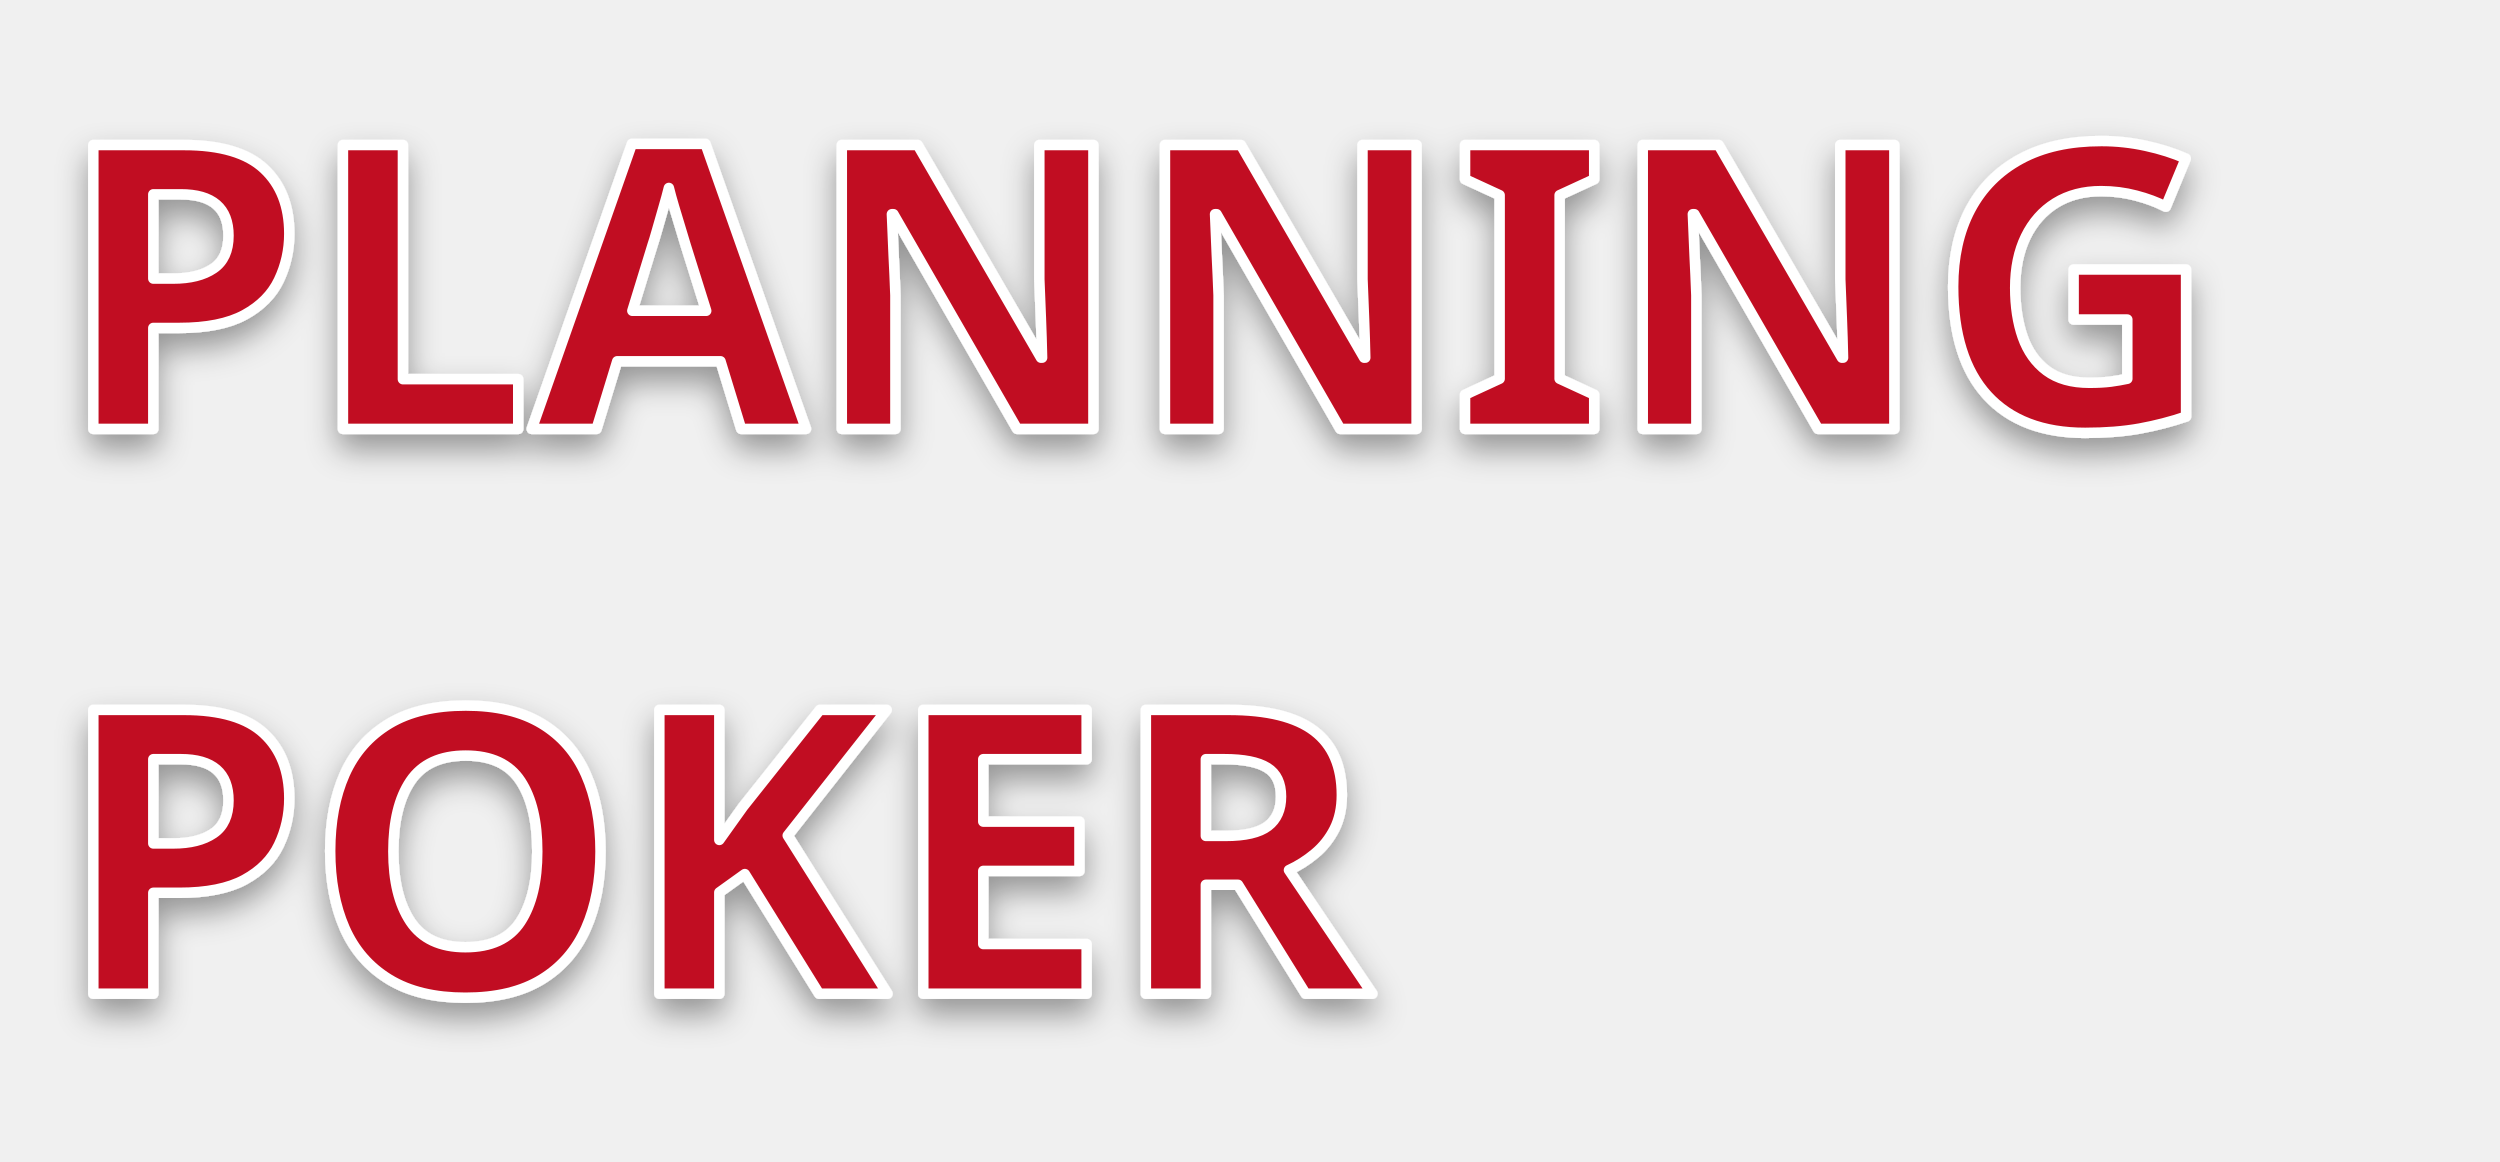
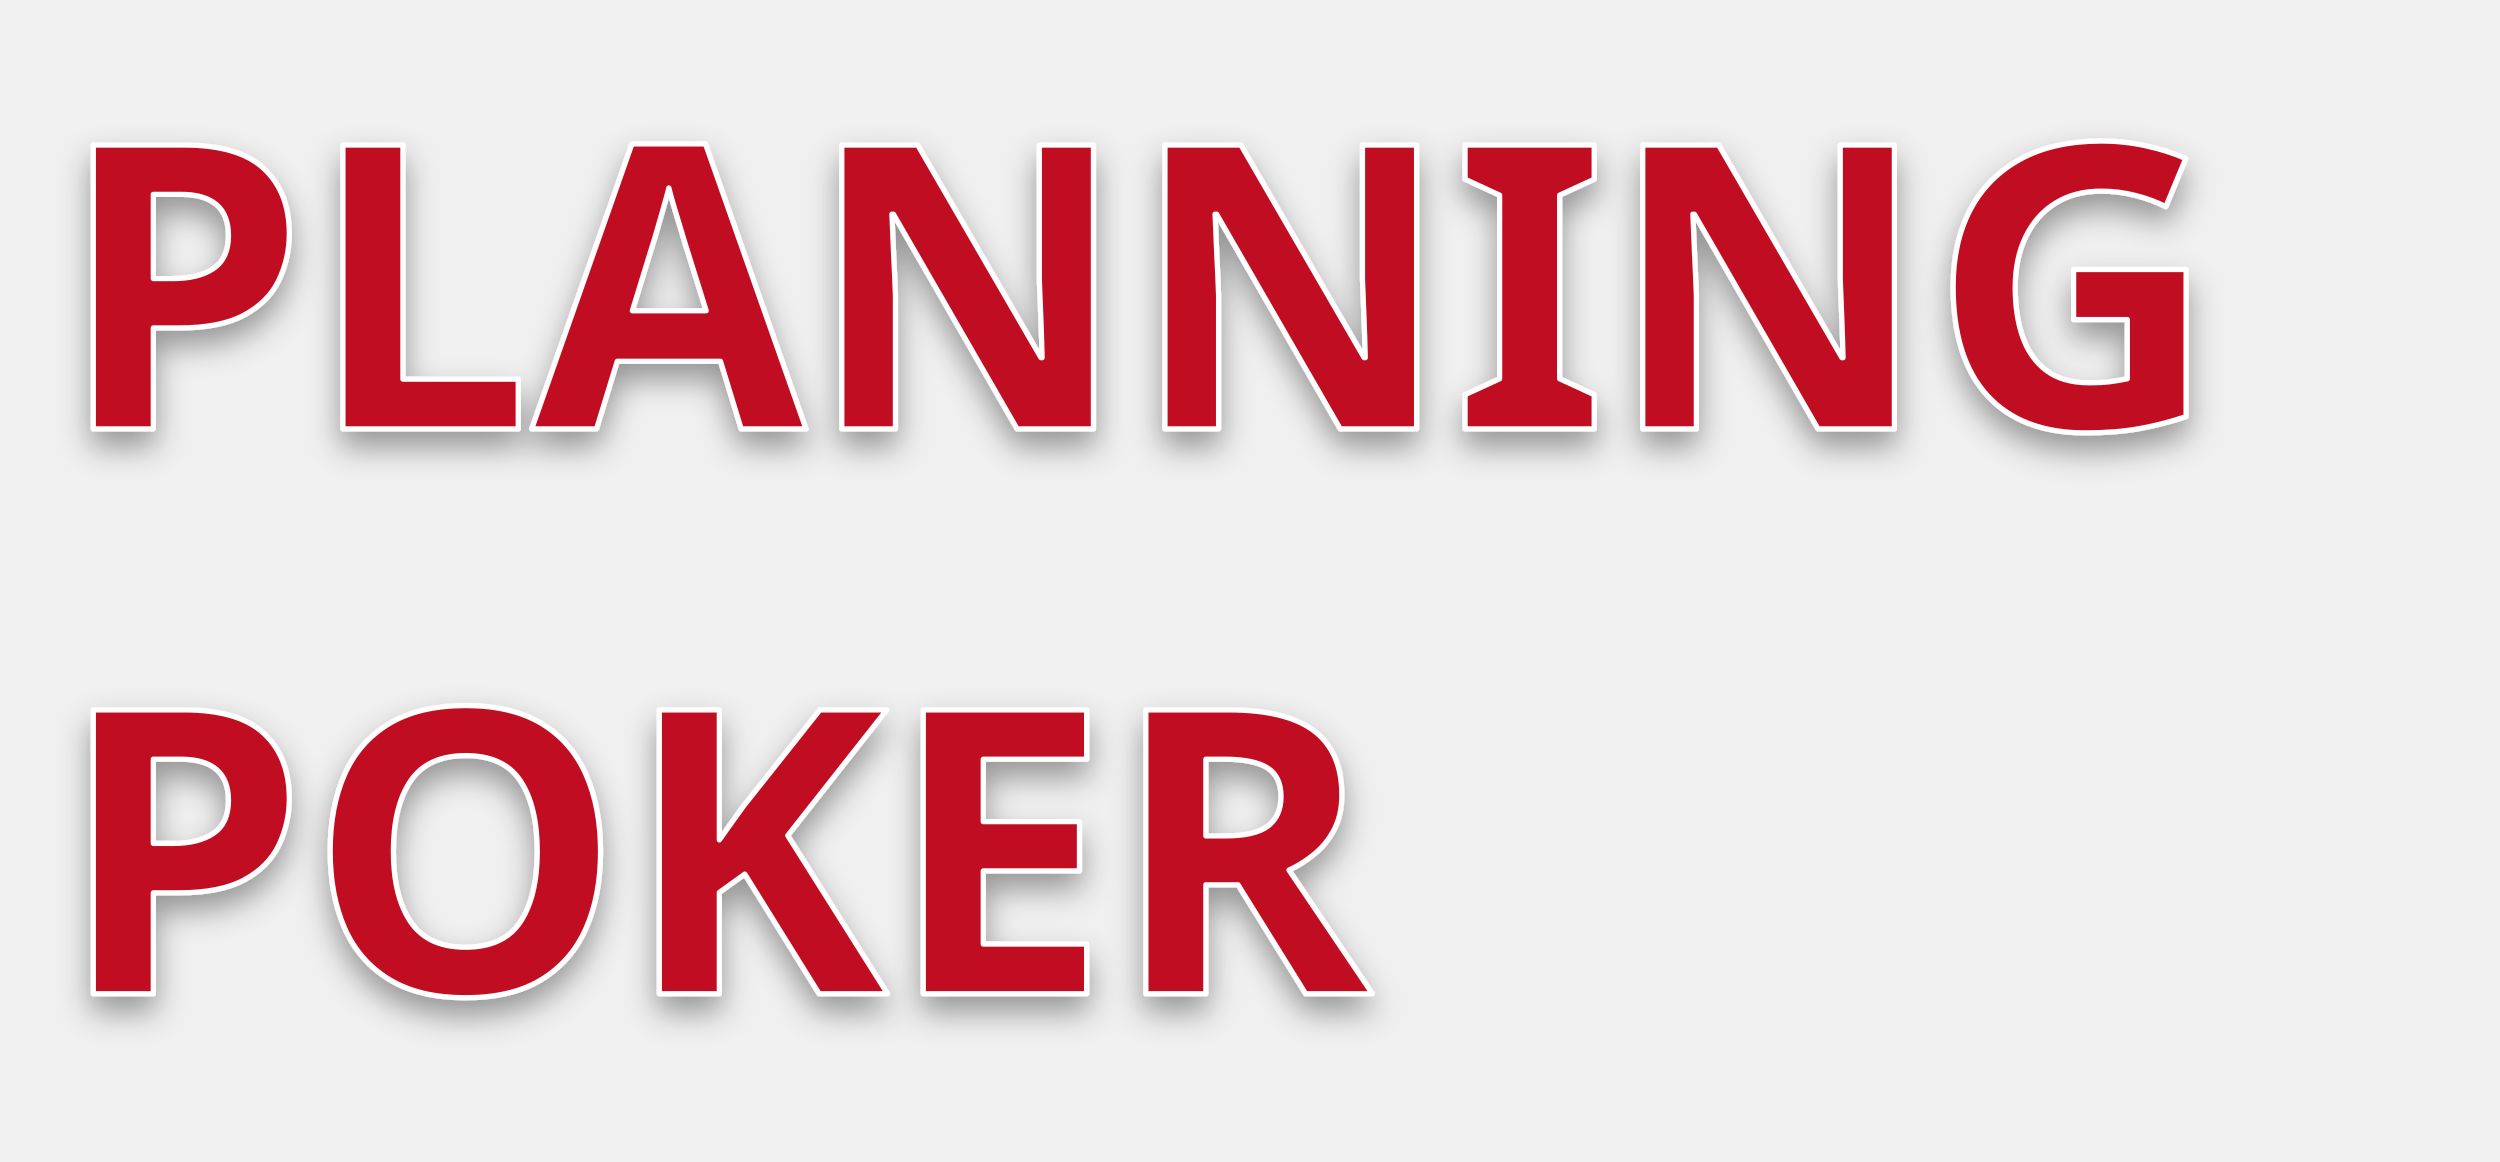
<svg xmlns="http://www.w3.org/2000/svg" width="478" height="222" viewBox="0 0 478 222">
  <defs>
    <filter id="PLANNING_POKER" x="0" y="0" width="478" height="222" filterUnits="userSpaceOnUse">
      <feOffset dy="3" input="SourceAlpha" />
      <feGaussianBlur stdDeviation="3" result="blur" />
      <feFlood flood-opacity="0.38" />
      <feComposite operator="in" in2="blur" />
      <feComposite in="SourceGraphic" />
    </filter>
  </defs>
  <g transform="matrix(1, 0, 0, 1, 0, 0)" filter="url(#PLANNING_POKER)">
-     <text id="PLANNING_POKER-2" data-name="PLANNING POKER" transform="translate(11 8)" fill="#c10e21" stroke="#fff" stroke-linecap="square" stroke-linejoin="round" stroke-width="2" font-size="76" font-family="PhoreusCherokee-Bold, Phoreus Cherokee" font-weight="700">
+     <text id="PLANNING_POKER-2" data-name="PLANNING POKER" transform="translate(11 8)" fill="#c10e21" stroke="#fff" stroke-linecap="round" stroke-linejoin="round" stroke-width="1" font-size="76" font-family="PhoreusCherokee-Bold, Phoreus Cherokee" font-weight="700">
      <tspan x="0" y="74">PLANNING </tspan>
      <tspan x="0" y="182">POKER</tspan>
    </text>
  </g>
</svg>
